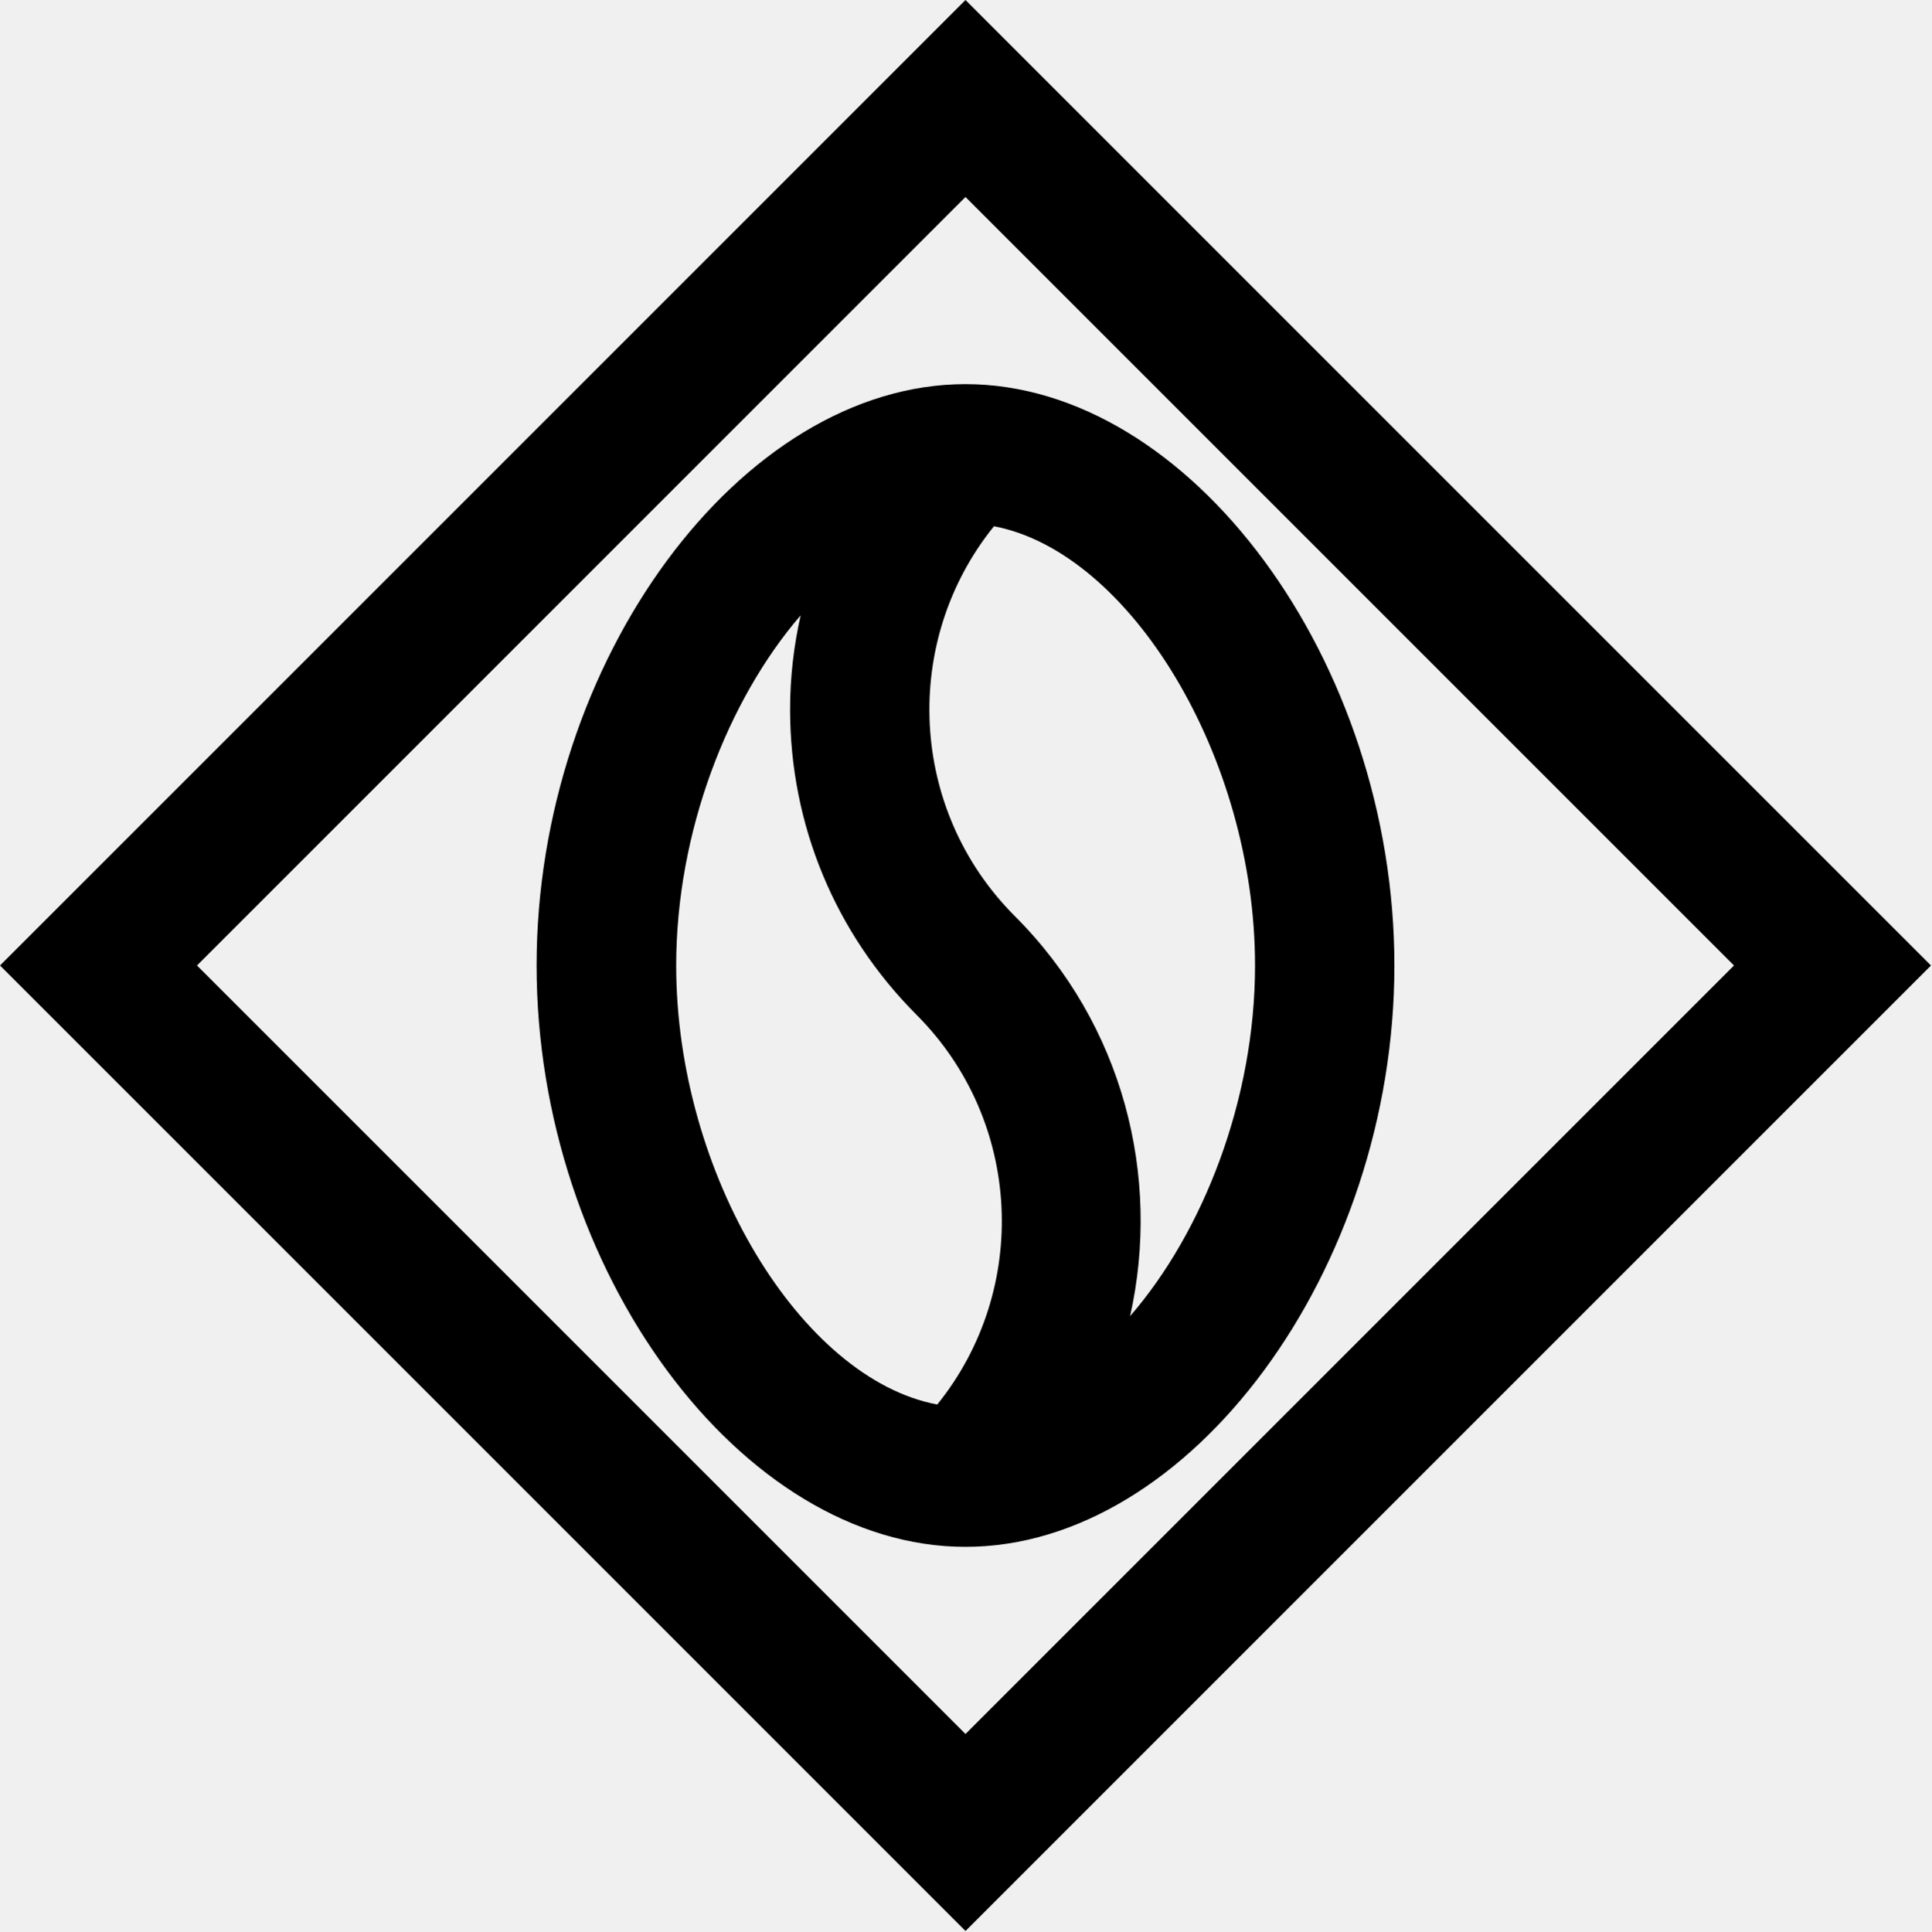
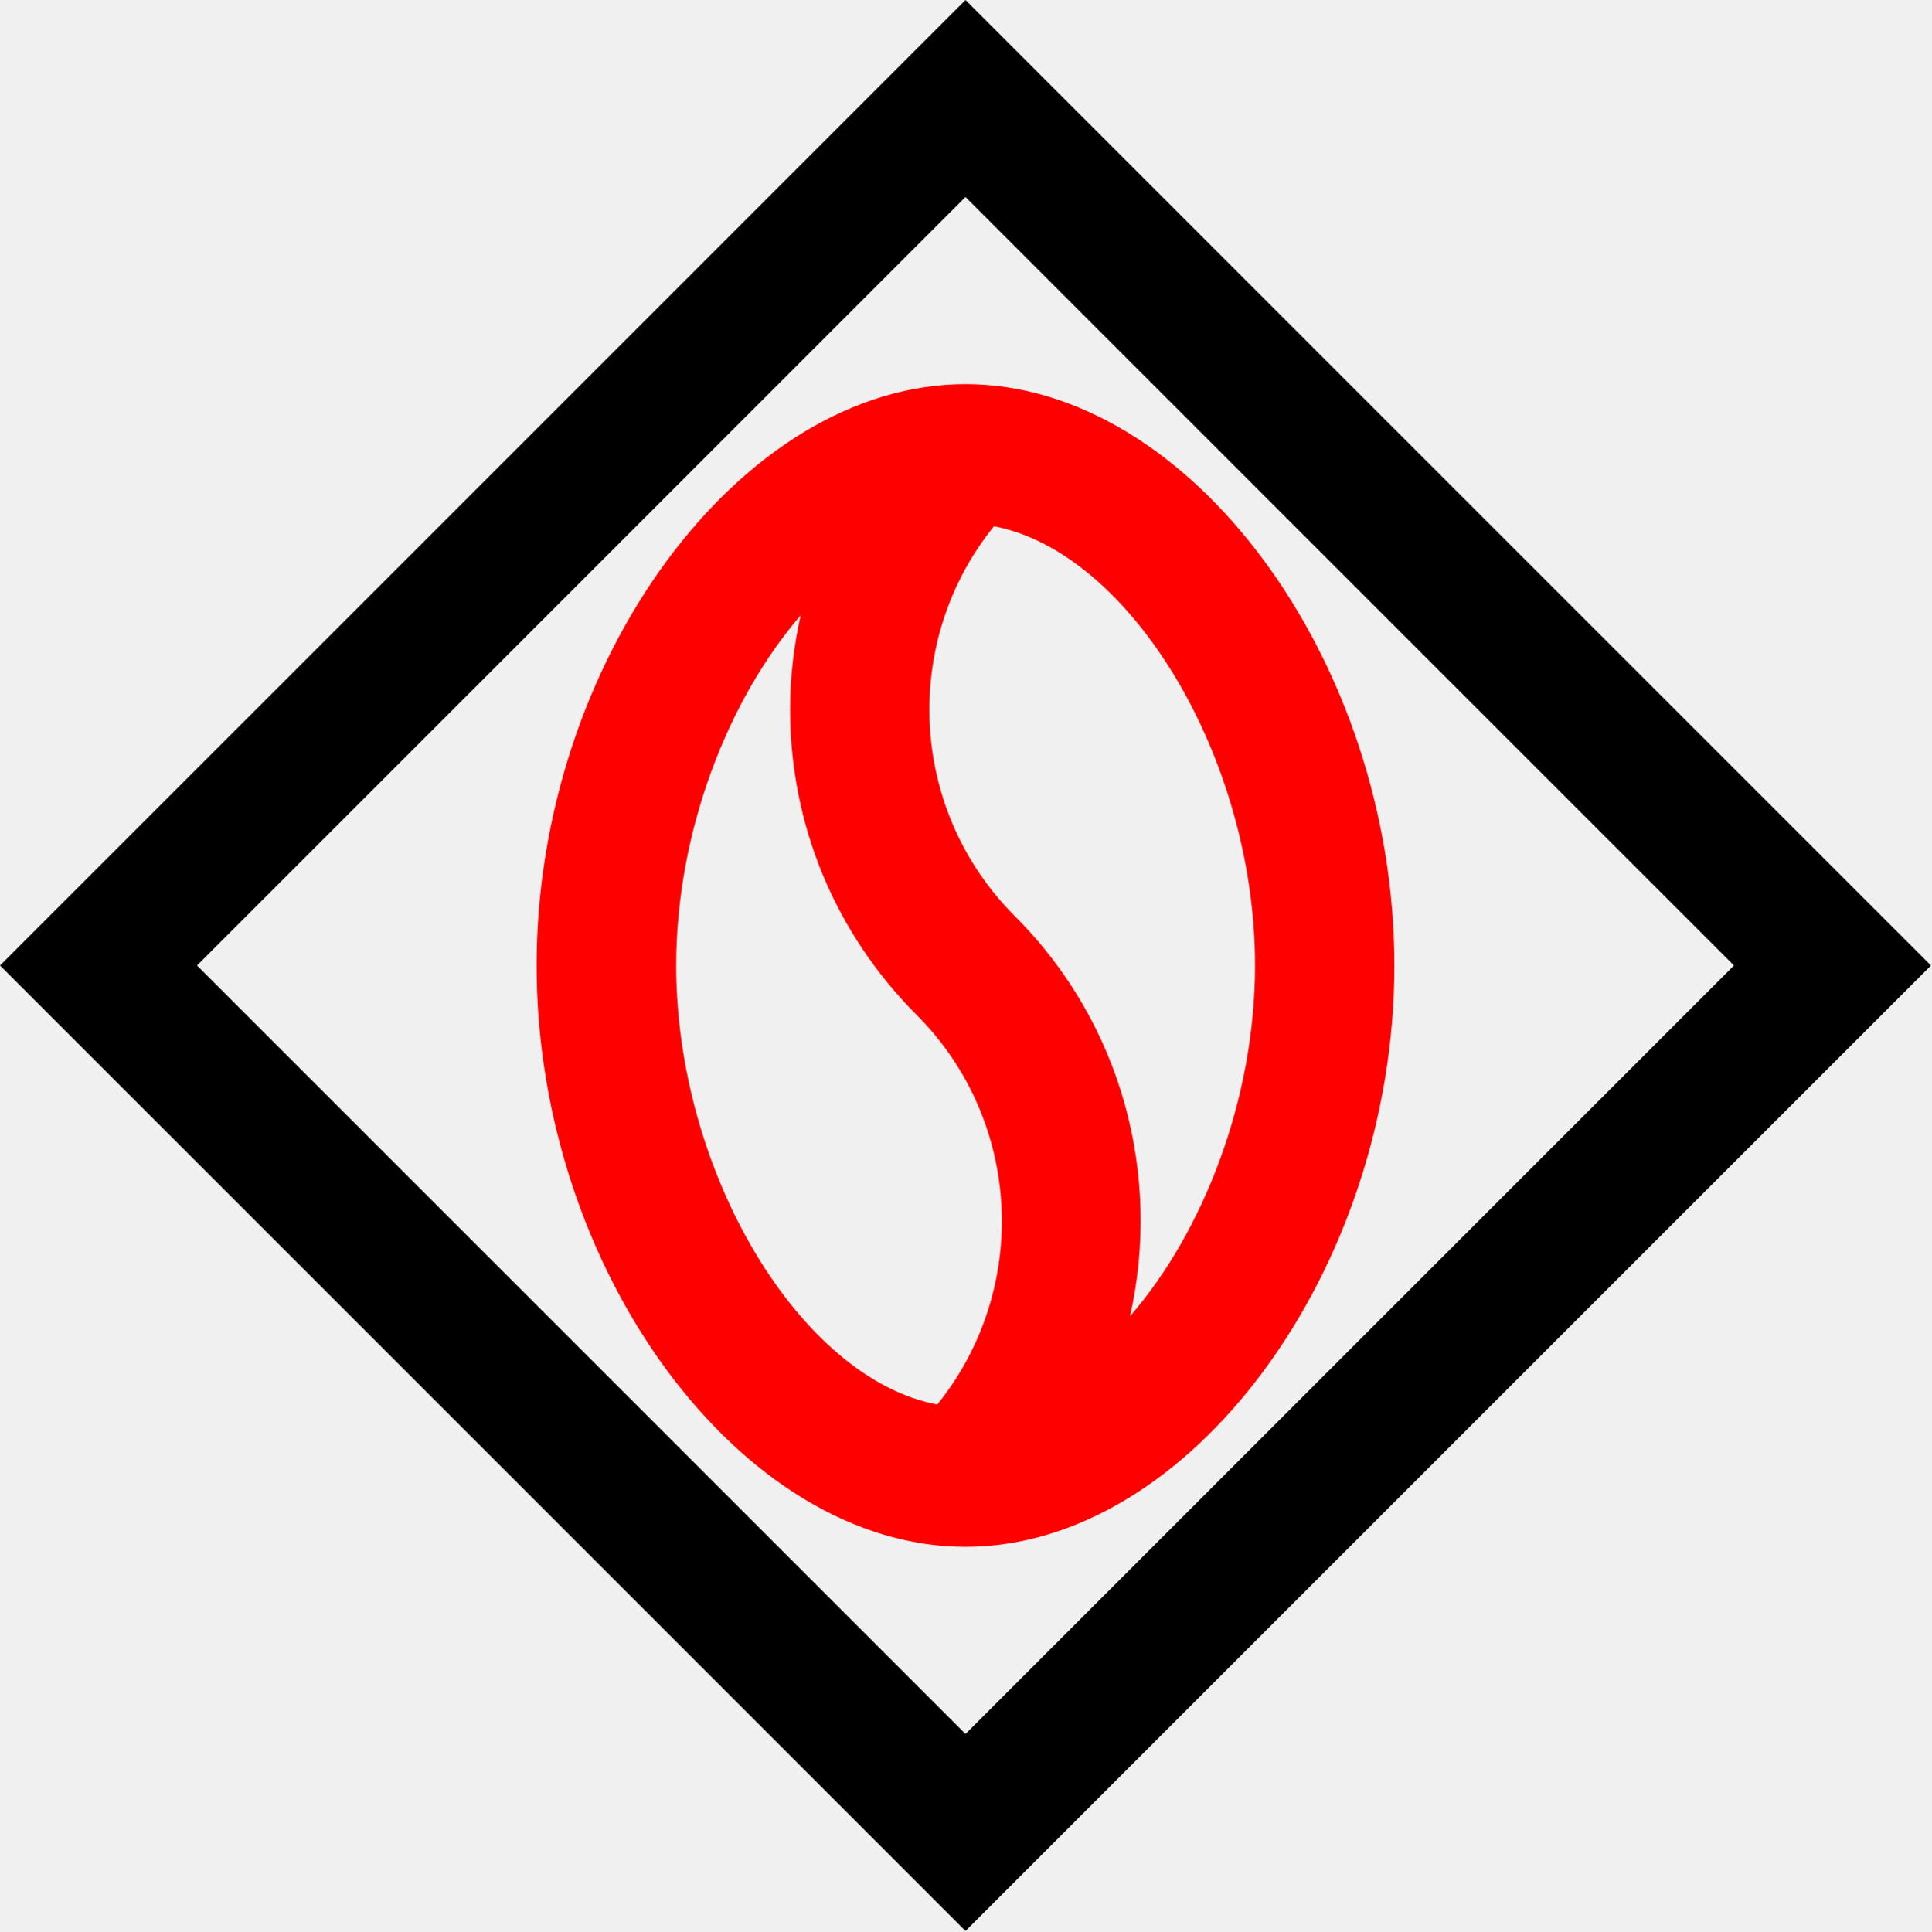
- <svg xmlns="http://www.w3.org/2000/svg" width="145" height="145" viewBox="0 0 145 145" fill="none">
+ <svg xmlns="http://www.w3.org/2000/svg" width="145" height="145" viewBox="0 0 145 145" fill="red">
  <g clip-path="url(#clip0_1_10)">
    <path d="M72.491 0L0 72.491L72.491 144.983L144.983 72.491L72.491 0ZM14.791 72.491L72.491 14.791L130.191 72.491L72.491 130.191L14.791 72.491Z" fill="black" />
-     <path d="M72.491 28.841C55.631 28.841 40.288 49.649 40.288 72.491C40.288 95.334 55.631 116.141 72.491 116.141C89.352 116.141 104.694 95.334 104.694 72.491C104.694 49.649 89.352 28.841 72.491 28.841ZM50.77 72.491C50.77 62.458 54.649 52.545 60.114 46.201C59.596 48.494 59.321 50.856 59.321 53.27C59.321 61.924 62.7 70.061 68.802 76.181C76.801 84.18 77.318 96.851 70.371 105.453C60.165 103.539 50.77 88.162 50.77 72.491ZM84.852 98.816C87.197 88.334 84.335 76.922 76.198 68.785C68.199 60.786 67.682 48.115 74.629 39.513C84.817 41.443 94.23 56.821 94.23 72.491C94.23 82.559 90.334 92.489 84.852 98.816Z" fill="black" />
+     <path d="M72.491 28.841C55.631 28.841 40.288 49.649 40.288 72.491C40.288 95.334 55.631 116.141 72.491 116.141C89.352 116.141 104.694 95.334 104.694 72.491C104.694 49.649 89.352 28.841 72.491 28.841ZM50.77 72.491C50.77 62.458 54.649 52.545 60.114 46.201C59.596 48.494 59.321 50.856 59.321 53.27C59.321 61.924 62.7 70.061 68.802 76.181C76.801 84.18 77.318 96.851 70.371 105.453C60.165 103.539 50.77 88.162 50.77 72.491ZM84.852 98.816C87.197 88.334 84.335 76.922 76.198 68.785C68.199 60.786 67.682 48.115 74.629 39.513C84.817 41.443 94.23 56.821 94.23 72.491C94.23 82.559 90.334 92.489 84.852 98.816Z" fill="red" />
  </g>
  <defs>
    <clipPath id="clip0_1_10">
-       <rect width="145" height="145" fill="white" />
+       <rect width="145" height="145" fill="red" />
    </clipPath>
  </defs>
</svg>
